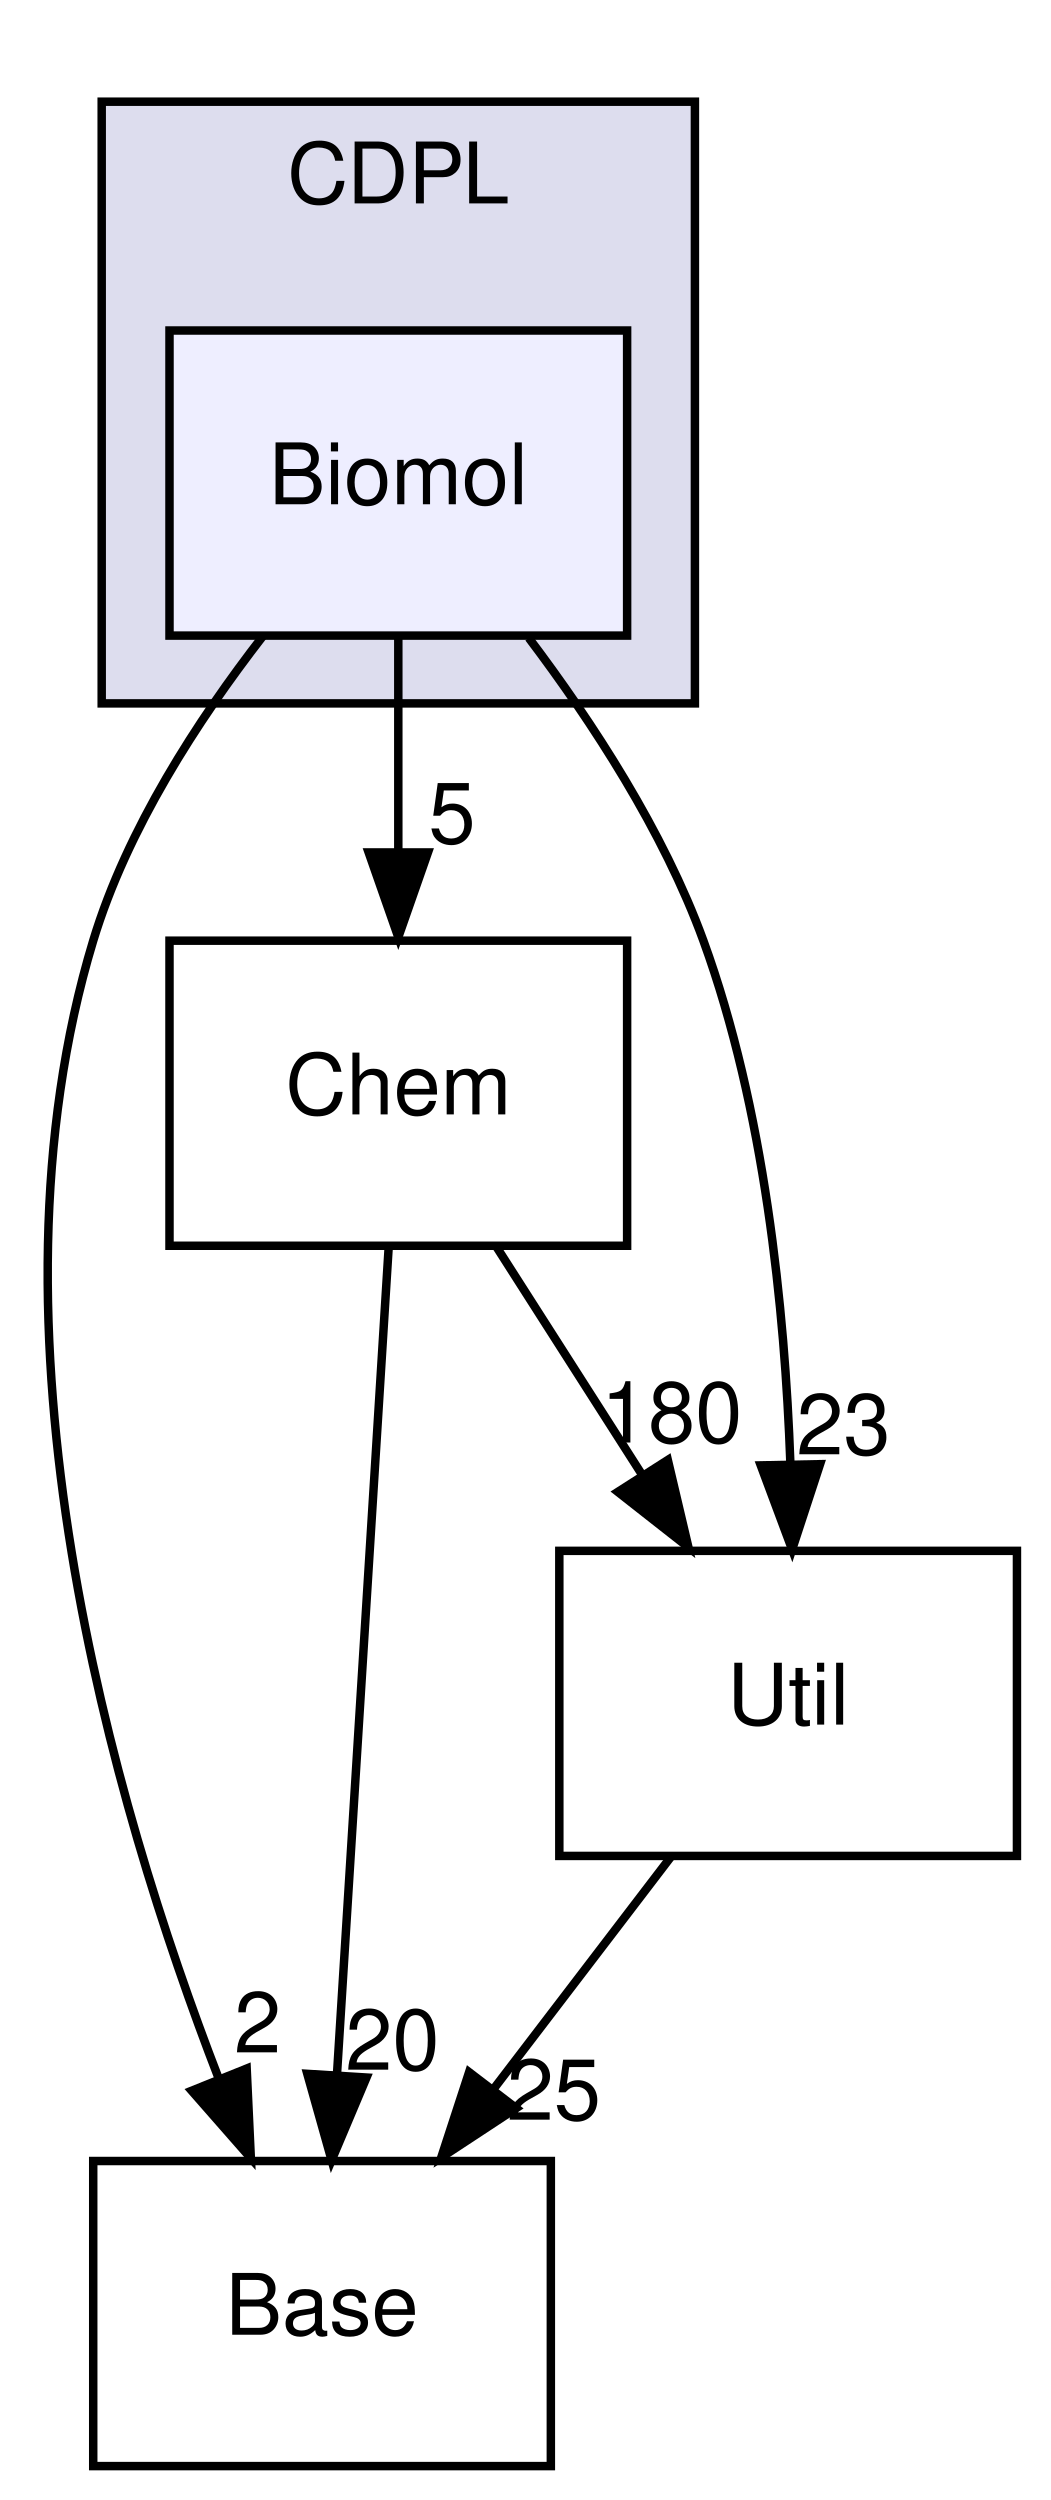
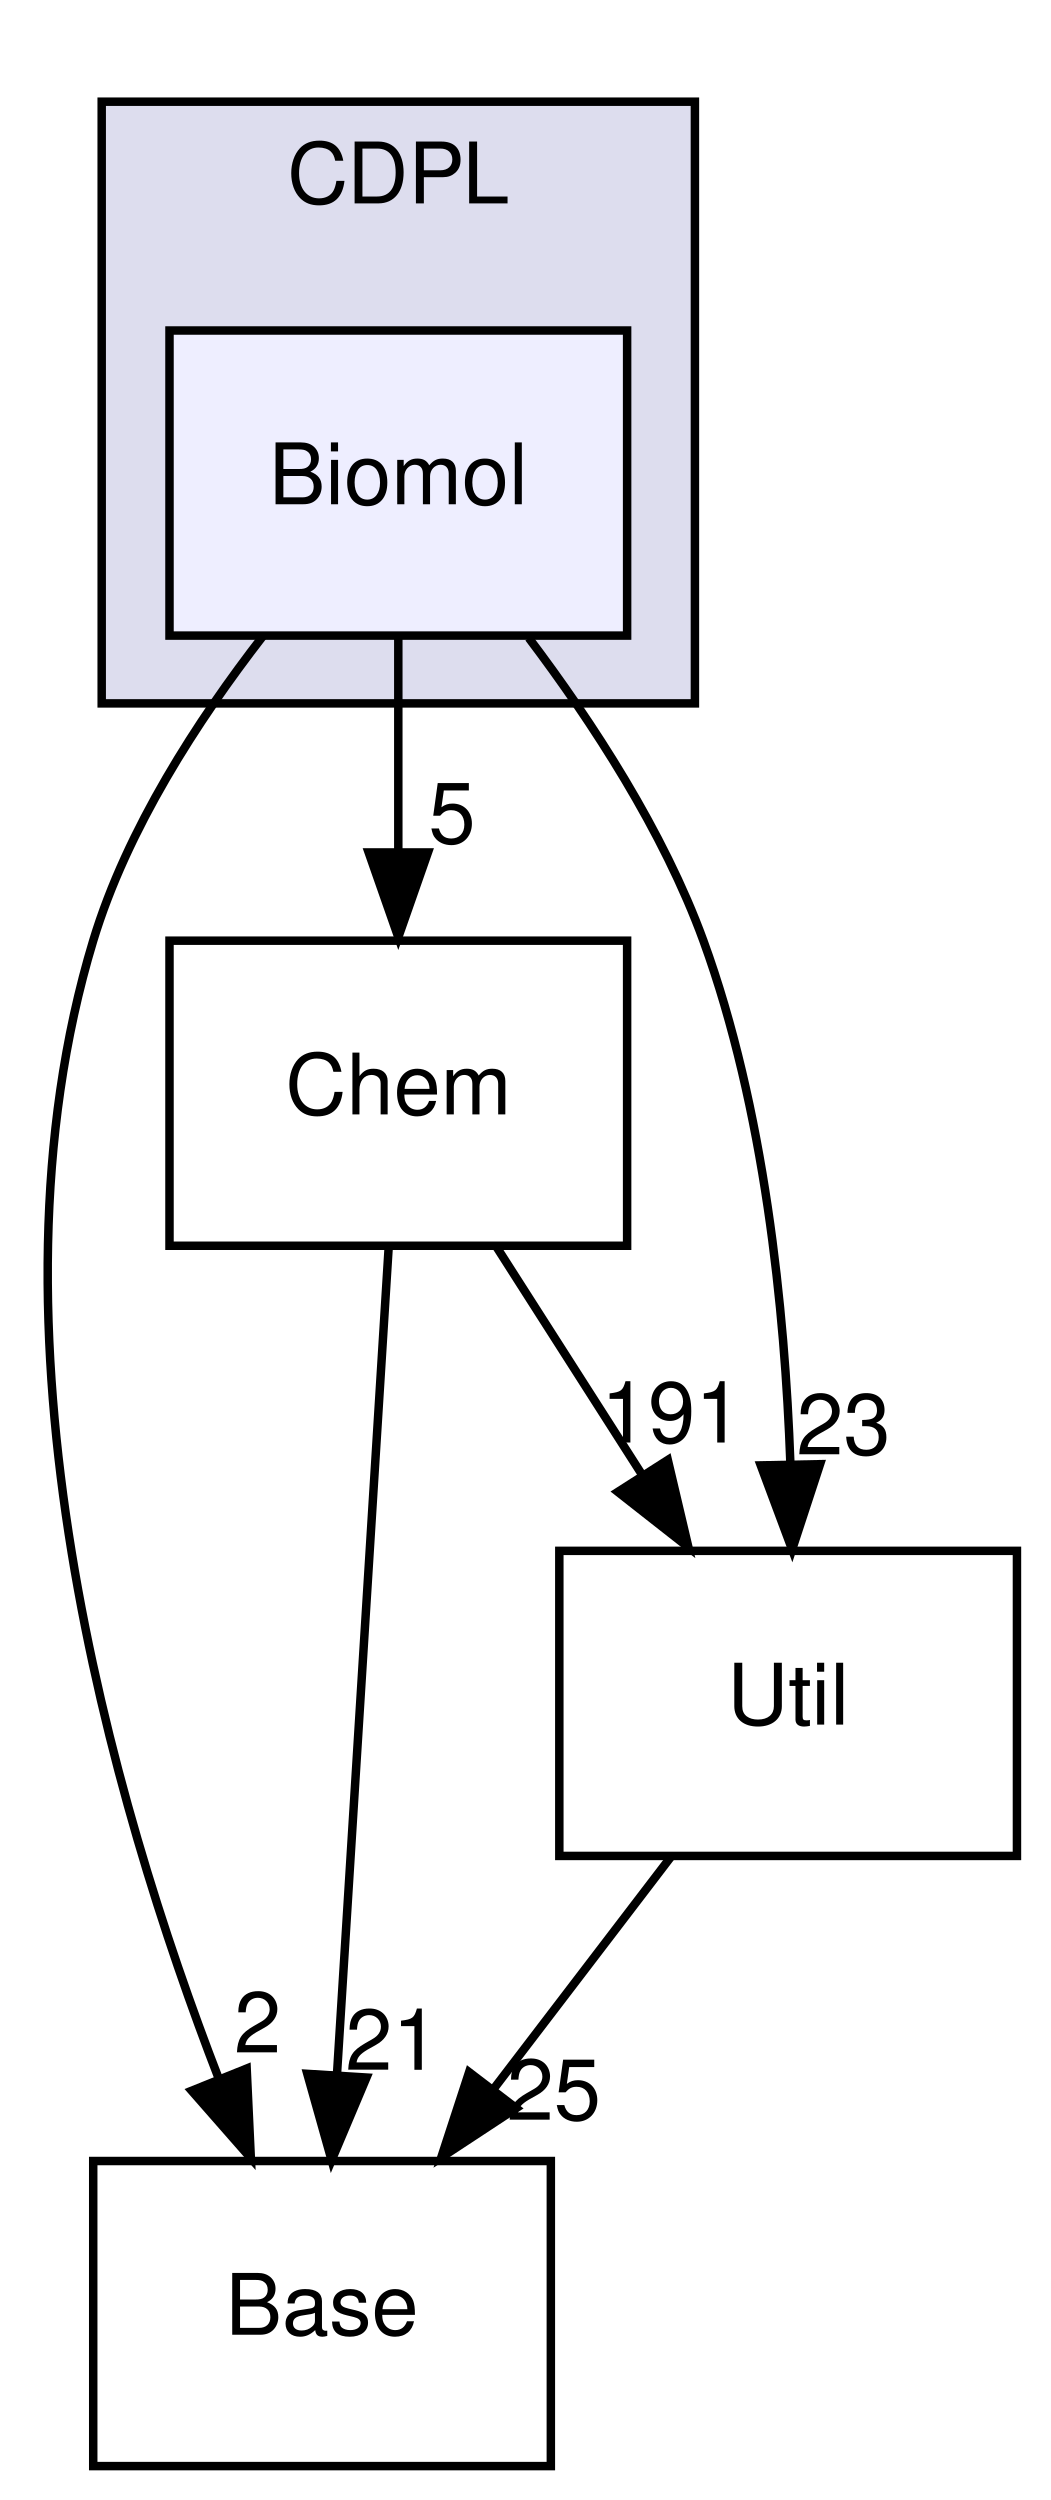
<svg xmlns="http://www.w3.org/2000/svg" xmlns:xlink="http://www.w3.org/1999/xlink" width="124pt" height="295pt" viewBox="0.00 0.00 124.00 295.00">
  <g id="graph0" class="graph" transform="scale(1 1) rotate(0) translate(4 291)">
    <g id="clust1" class="cluster">
      <g id="a_clust1">
        <a xlink:href="dir_d9e3ca1242923a0f3e299c3c2535cd81.html" target="_top" xlink:title="CDPL">
          <polygon fill="#ddddee" stroke="#000000" points="8,-208 8,-279 78,-279 78,-208 8,-208" />
          <text text-anchor="middle" x="43" y="-267" font-family="Helvetica,sans-Serif" font-size="10.00" fill="#000000">CDPL</text>
        </a>
      </g>
    </g>
    <g id="node1" class="node">
      <g id="a_node1">
        <a xlink:href="dir_7be3ff201f5f76b5f31a7c277c66fc66.html" target="_top" xlink:title="Biomol">
          <polygon fill="#eeeeff" stroke="#000000" points="70,-252 16,-252 16,-216 70,-216 70,-252" />
          <text text-anchor="middle" x="43" y="-231.5" font-family="Helvetica,sans-Serif" font-size="10.00" fill="#000000">Biomol</text>
        </a>
      </g>
    </g>
    <g id="node2" class="node">
      <g id="a_node2">
        <a xlink:href="dir_7ca0558073eba65288e02324c8ceb8f8.html" target="_top" xlink:title="Base">
          <polygon fill="none" stroke="#000000" points="61,-36 7,-36 7,0 61,0 61,-36" />
          <text text-anchor="middle" x="34" y="-15.5" font-family="Helvetica,sans-Serif" font-size="10.00" fill="#000000">Base</text>
        </a>
      </g>
    </g>
    <g id="edge1" class="edge">
      <path fill="none" stroke="#000000" d="M27.009,-215.917C19.346,-206.037 10.983,-193.156 7,-180 -6.928,-134 9.192,-78.342 21.828,-45.687" />
      <polygon fill="#000000" stroke="#000000" points="25.108,-46.911 25.601,-36.328 18.616,-44.294 25.108,-46.911" />
      <g id="a_edge1-headlabel">
        <a xlink:href="dir_000006_000005.html" target="_top" xlink:title="2">
          <text text-anchor="middle" x="26.398" y="-48.807" font-family="Helvetica,sans-Serif" font-size="10.00" fill="#000000">2</text>
        </a>
      </g>
    </g>
    <g id="node3" class="node">
      <g id="a_node3">
        <a xlink:href="dir_2821c7f3ff716b7357153e2284349b47.html" target="_top" xlink:title="Chem">
          <polygon fill="none" stroke="#000000" points="70,-180 16,-180 16,-144 70,-144 70,-180" />
          <text text-anchor="middle" x="43" y="-159.5" font-family="Helvetica,sans-Serif" font-size="10.00" fill="#000000">Chem</text>
        </a>
      </g>
    </g>
    <g id="edge2" class="edge">
      <path fill="none" stroke="#000000" d="M43,-215.831C43,-208.131 43,-198.974 43,-190.417" />
      <polygon fill="#000000" stroke="#000000" points="46.5,-190.413 43,-180.413 39.5,-190.413 46.5,-190.413" />
      <g id="a_edge2-headlabel">
        <a xlink:href="dir_000006_000004.html" target="_top" xlink:title="5">
          <text text-anchor="middle" x="49.339" y="-191.508" font-family="Helvetica,sans-Serif" font-size="10.00" fill="#000000">5</text>
        </a>
      </g>
    </g>
    <g id="node4" class="node">
      <g id="a_node4">
        <a xlink:href="dir_c592efebd7ac9eb7f4dce0afc29c639f.html" target="_top" xlink:title="Util">
          <polygon fill="none" stroke="#000000" points="116,-108 62,-108 62,-72 116,-72 116,-108" />
          <text text-anchor="middle" x="89" y="-87.5" font-family="Helvetica,sans-Serif" font-size="10.00" fill="#000000">Util</text>
        </a>
      </g>
    </g>
    <g id="edge3" class="edge">
      <path fill="none" stroke="#000000" d="M58.398,-215.719C65.899,-205.785 74.295,-192.916 79,-180 86.208,-160.212 88.611,-136.49 89.263,-118.369" />
      <polygon fill="#000000" stroke="#000000" points="92.767,-118.227 89.47,-108.158 85.768,-118.085 92.767,-118.227" />
      <g id="a_edge3-headlabel">
        <a xlink:href="dir_000006_000014.html" target="_top" xlink:title="23">
          <text text-anchor="middle" x="95.533" y="-119.378" font-family="Helvetica,sans-Serif" font-size="10.00" fill="#000000">23</text>
        </a>
      </g>
    </g>
    <g id="edge4" class="edge">
      <path fill="none" stroke="#000000" d="M41.86,-143.762C40.325,-119.201 37.578,-75.247 35.772,-46.354" />
      <polygon fill="#000000" stroke="#000000" points="39.248,-45.852 35.131,-36.09 32.261,-46.288 39.248,-45.852" />
      <g id="a_edge4-headlabel">
-         <a xlink:href="dir_000004_000005.html" target="_top" xlink:title="20">
-           <text text-anchor="middle" x="42.306" y="-46.762" font-family="Helvetica,sans-Serif" font-size="10.00" fill="#000000">20</text>
+         <a xlink:href="dir_000004_000005.html" target="_top" xlink:title="21">
+           <text text-anchor="middle" x="42.306" y="-46.762" font-family="Helvetica,sans-Serif" font-size="10.00" fill="#000000">21</text>
        </a>
      </g>
    </g>
    <g id="edge5" class="edge">
      <path fill="none" stroke="#000000" d="M54.608,-143.831C59.798,-135.708 66.023,-125.964 71.743,-117.012" />
      <polygon fill="#000000" stroke="#000000" points="74.802,-118.725 77.236,-108.413 68.903,-114.956 74.802,-118.725" />
      <g id="a_edge5-headlabel">
-         <a xlink:href="dir_000004_000014.html" target="_top" xlink:title="180">
-           <text text-anchor="middle" x="75.259" y="-120.782" font-family="Helvetica,sans-Serif" font-size="10.00" fill="#000000">180</text>
+         <a xlink:href="dir_000004_000014.html" target="_top" xlink:title="191">
+           <text text-anchor="middle" x="75.259" y="-120.782" font-family="Helvetica,sans-Serif" font-size="10.00" fill="#000000">191</text>
        </a>
      </g>
    </g>
    <g id="edge6" class="edge">
      <path fill="none" stroke="#000000" d="M75.121,-71.831C68.786,-63.539 61.162,-53.557 54.207,-44.453" />
      <polygon fill="#000000" stroke="#000000" points="56.917,-42.235 48.066,-36.413 51.355,-46.485 56.917,-42.235" />
      <g id="a_edge6-headlabel">
        <a xlink:href="dir_000014_000005.html" target="_top" xlink:title="25">
          <text text-anchor="middle" x="61.356" y="-40.868" font-family="Helvetica,sans-Serif" font-size="10.00" fill="#000000">25</text>
        </a>
      </g>
    </g>
  </g>
</svg>
